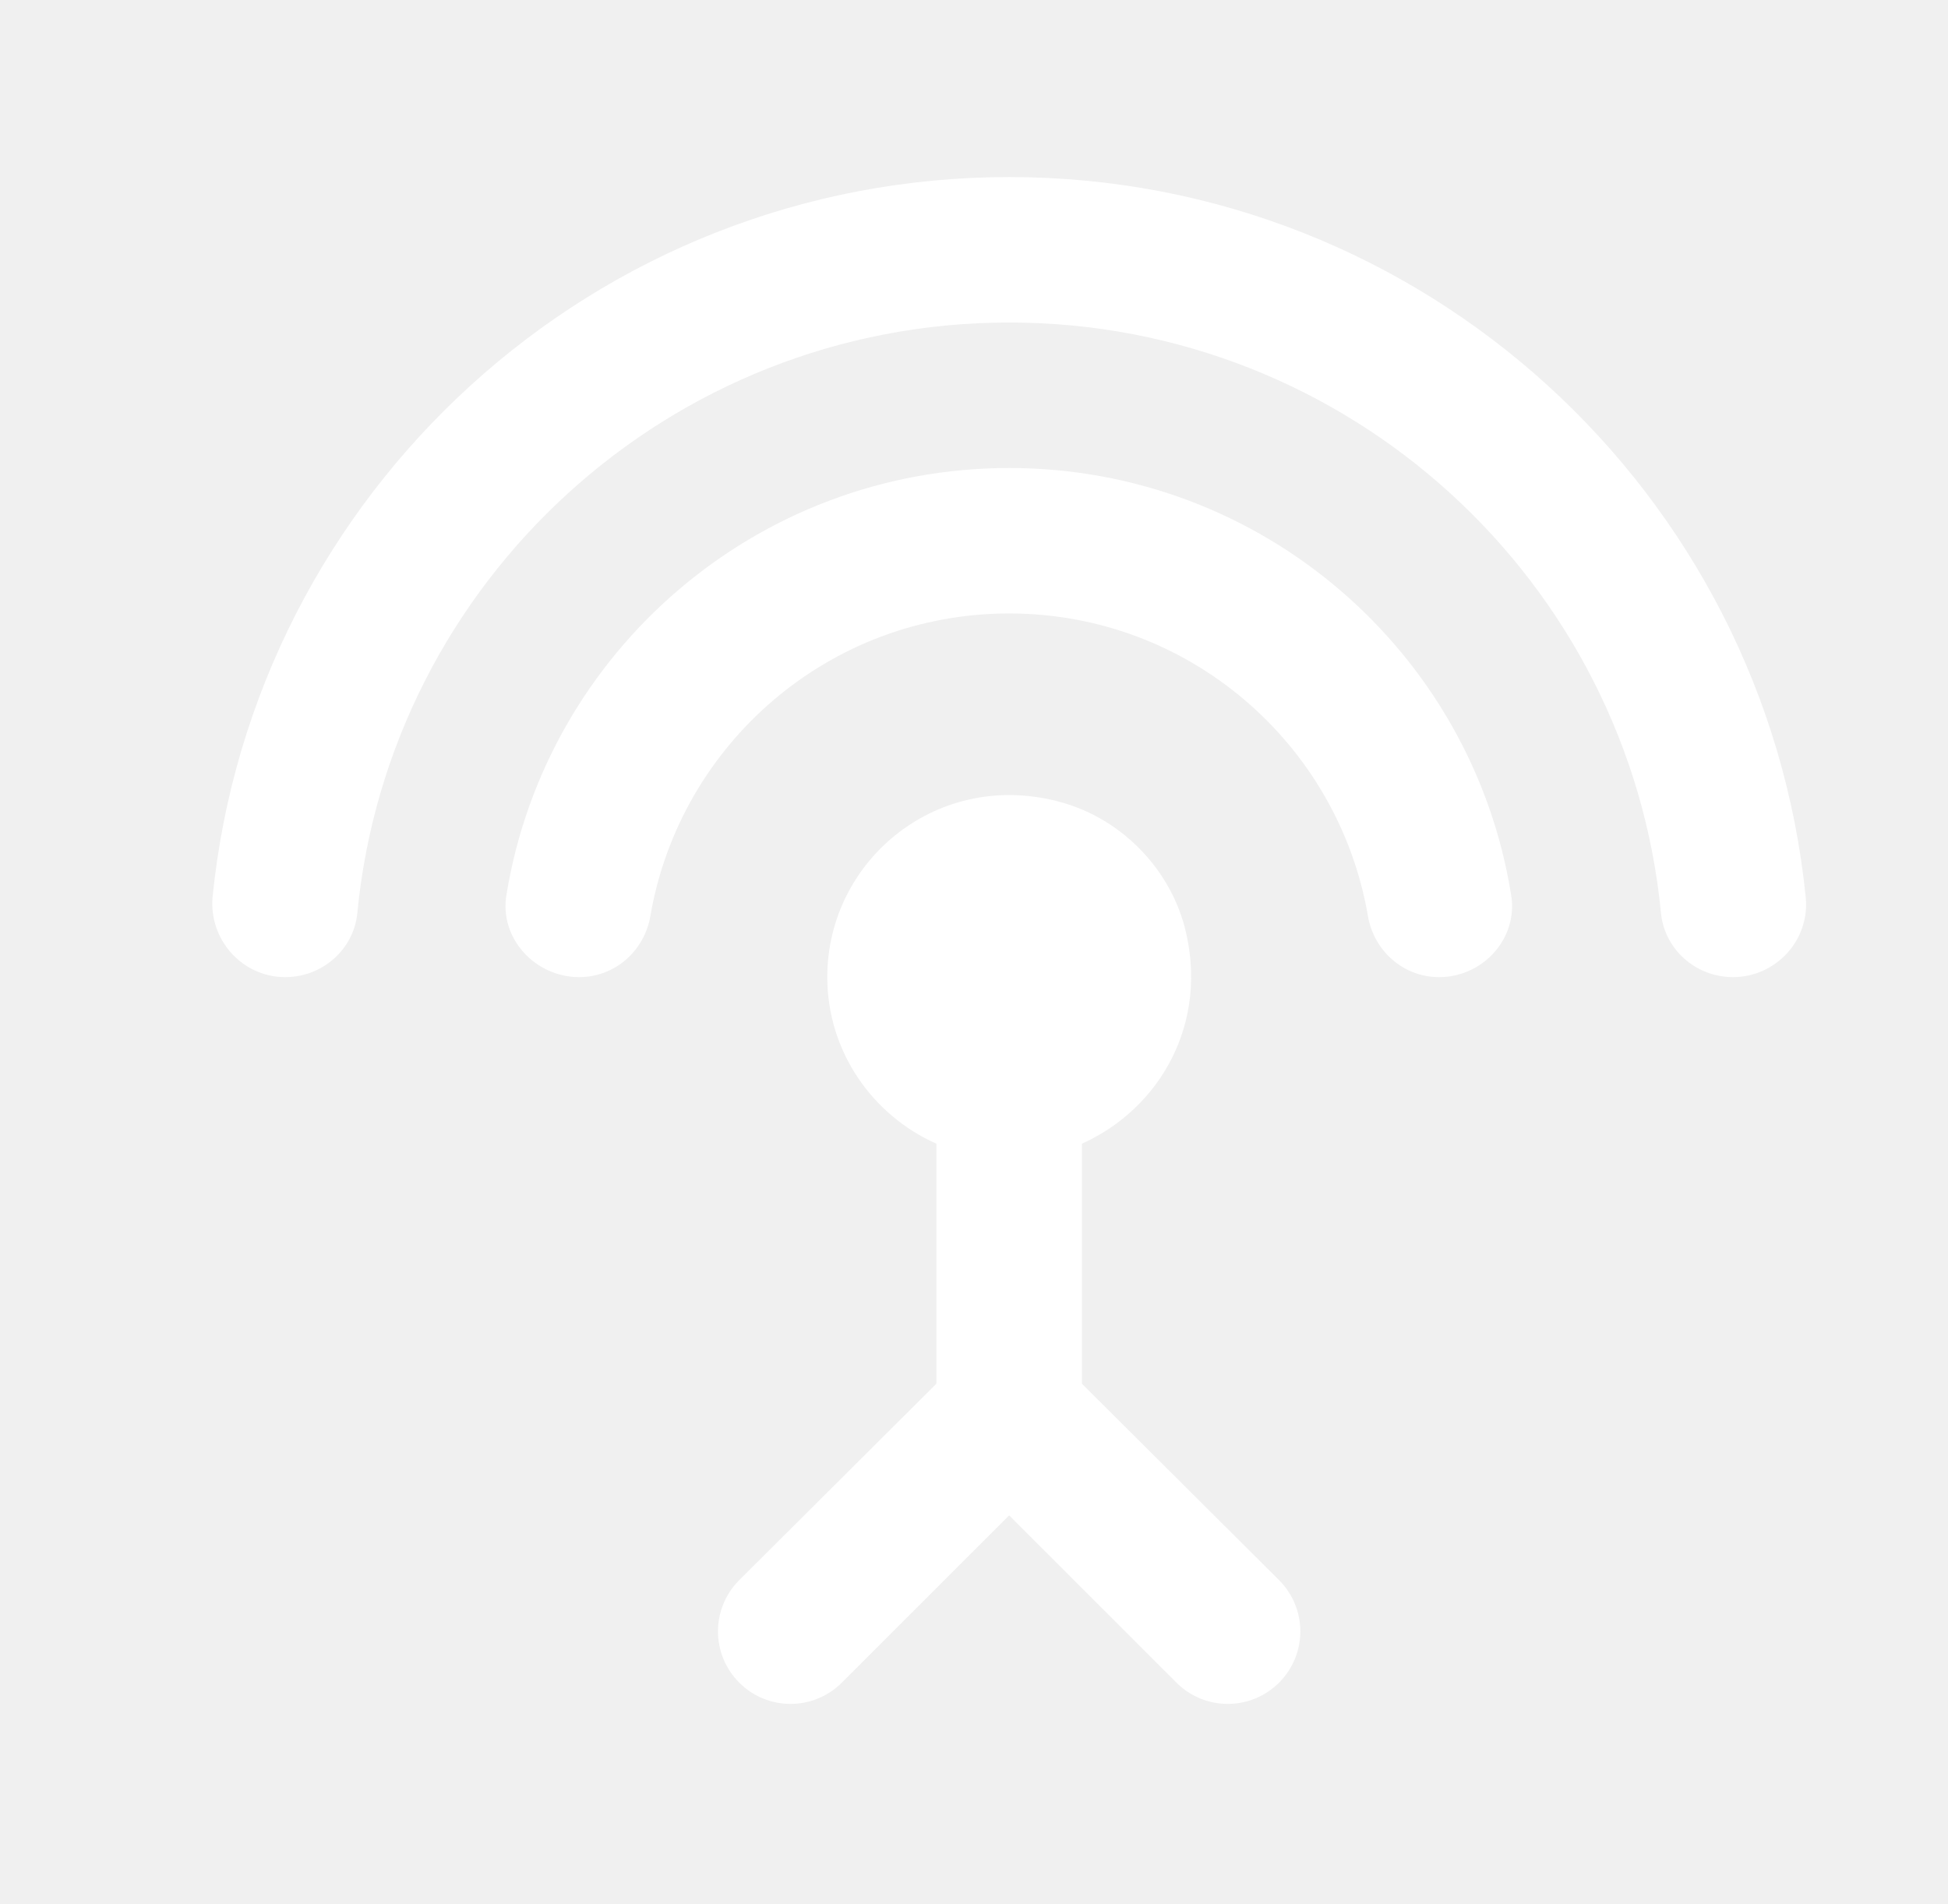
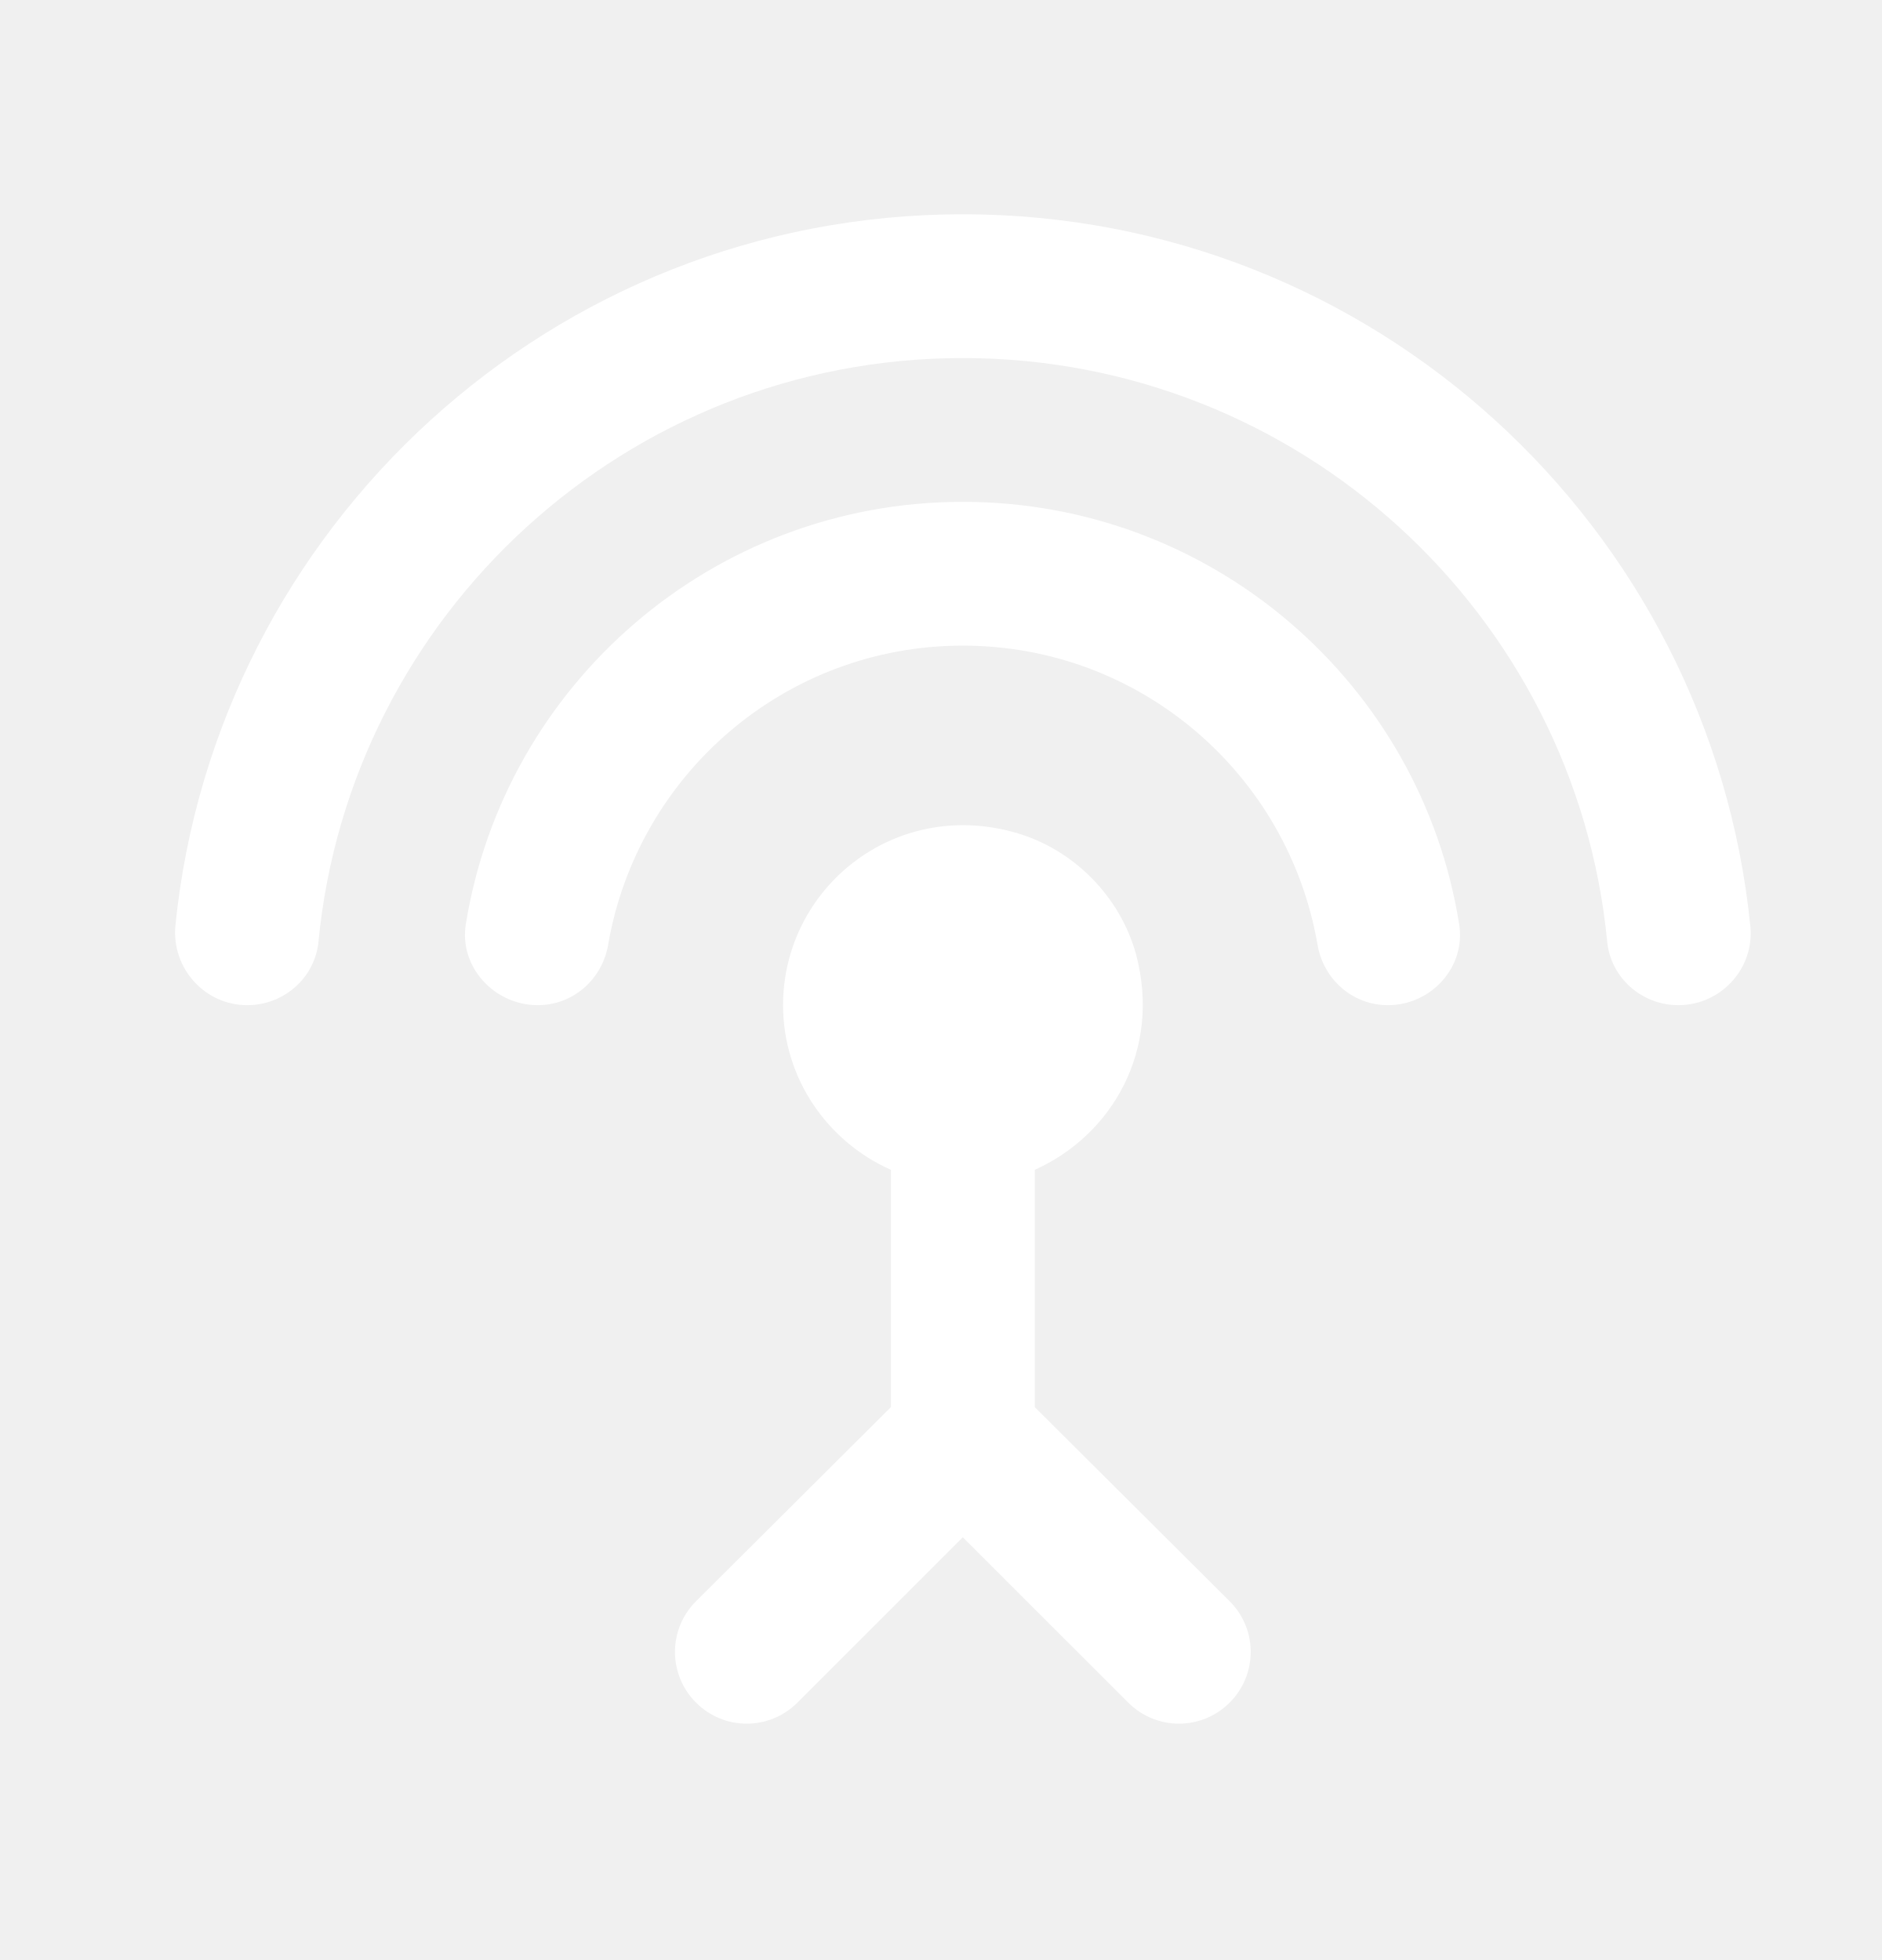
- <svg xmlns="http://www.w3.org/2000/svg" width="44" height="43" viewBox="0 0 44 43" fill="none">
-   <path d="M22.794 10.573C17.076 10.573 12.327 14.746 11.439 20.218C11.275 21.188 12.08 22.075 13.083 22.075C13.888 22.075 14.562 21.483 14.693 20.678C15.367 16.8 18.735 13.859 22.794 13.859C26.852 13.859 30.221 16.8 30.895 20.678C31.026 21.483 31.7 22.075 32.505 22.075C33.507 22.075 34.296 21.188 34.132 20.218C33.261 14.746 28.512 10.573 22.794 10.573ZM24.437 25.838C26.195 25.049 27.329 23.11 26.754 20.925C26.392 19.594 25.324 18.509 23.993 18.131C21.216 17.343 18.686 19.413 18.686 22.075C18.686 23.751 19.705 25.197 21.151 25.838V31.26L16.698 35.697C16.057 36.338 16.057 37.373 16.698 38.014C17.338 38.654 18.374 38.654 19.014 38.014L22.794 34.234L26.573 38.014C27.214 38.654 28.249 38.654 28.89 38.014C29.531 37.373 29.531 36.338 28.89 35.697L24.437 31.26V25.838ZM22.794 4C13.428 4 5.721 11.131 4.801 20.267C4.719 21.237 5.475 22.075 6.444 22.075C7.282 22.075 7.989 21.45 8.071 20.629C8.794 13.136 15.12 7.286 22.794 7.286C30.467 7.286 36.794 13.136 37.517 20.629C37.599 21.45 38.305 22.075 39.143 22.075C40.113 22.075 40.885 21.237 40.786 20.267C39.866 11.131 32.16 4 22.794 4Z" fill="white" />
+ <svg xmlns="http://www.w3.org/2000/svg" width="24" height="25" viewBox="0 0 24 25" fill="none">
+   <path d="M12.278 6.401C9.087 6.401 6.436 8.73 5.941 11.784C5.85 12.326 6.299 12.821 6.858 12.821C7.308 12.821 7.684 12.491 7.757 12.041C8.133 9.877 10.013 8.235 12.278 8.235C14.544 8.235 16.424 9.877 16.8 12.041C16.873 12.491 17.249 12.821 17.699 12.821C18.258 12.821 18.698 12.326 18.607 11.784C18.12 8.73 15.47 6.401 12.278 6.401ZM13.196 14.921C14.177 14.481 14.81 13.399 14.489 12.179C14.287 11.436 13.691 10.831 12.948 10.62C11.398 10.18 9.986 11.335 9.986 12.821C9.986 13.756 10.554 14.563 11.361 14.921V17.948L8.876 20.424C8.518 20.781 8.518 21.359 8.876 21.717C9.234 22.075 9.811 22.075 10.169 21.717L12.278 19.608L14.388 21.717C14.746 22.075 15.323 22.075 15.681 21.717C16.039 21.359 16.039 20.781 15.681 20.424L13.196 17.948V14.921ZM12.278 2.733C7.051 2.733 2.75 6.713 2.236 11.812C2.19 12.353 2.612 12.821 3.153 12.821C3.621 12.821 4.015 12.472 4.061 12.014C4.465 7.832 7.996 4.567 12.278 4.567C16.561 4.567 20.092 7.832 20.496 12.014C20.542 12.472 20.936 12.821 21.404 12.821C21.945 12.821 22.376 12.353 22.321 11.812C21.807 6.713 17.506 2.733 12.278 2.733Z" fill="white" />
</svg>
